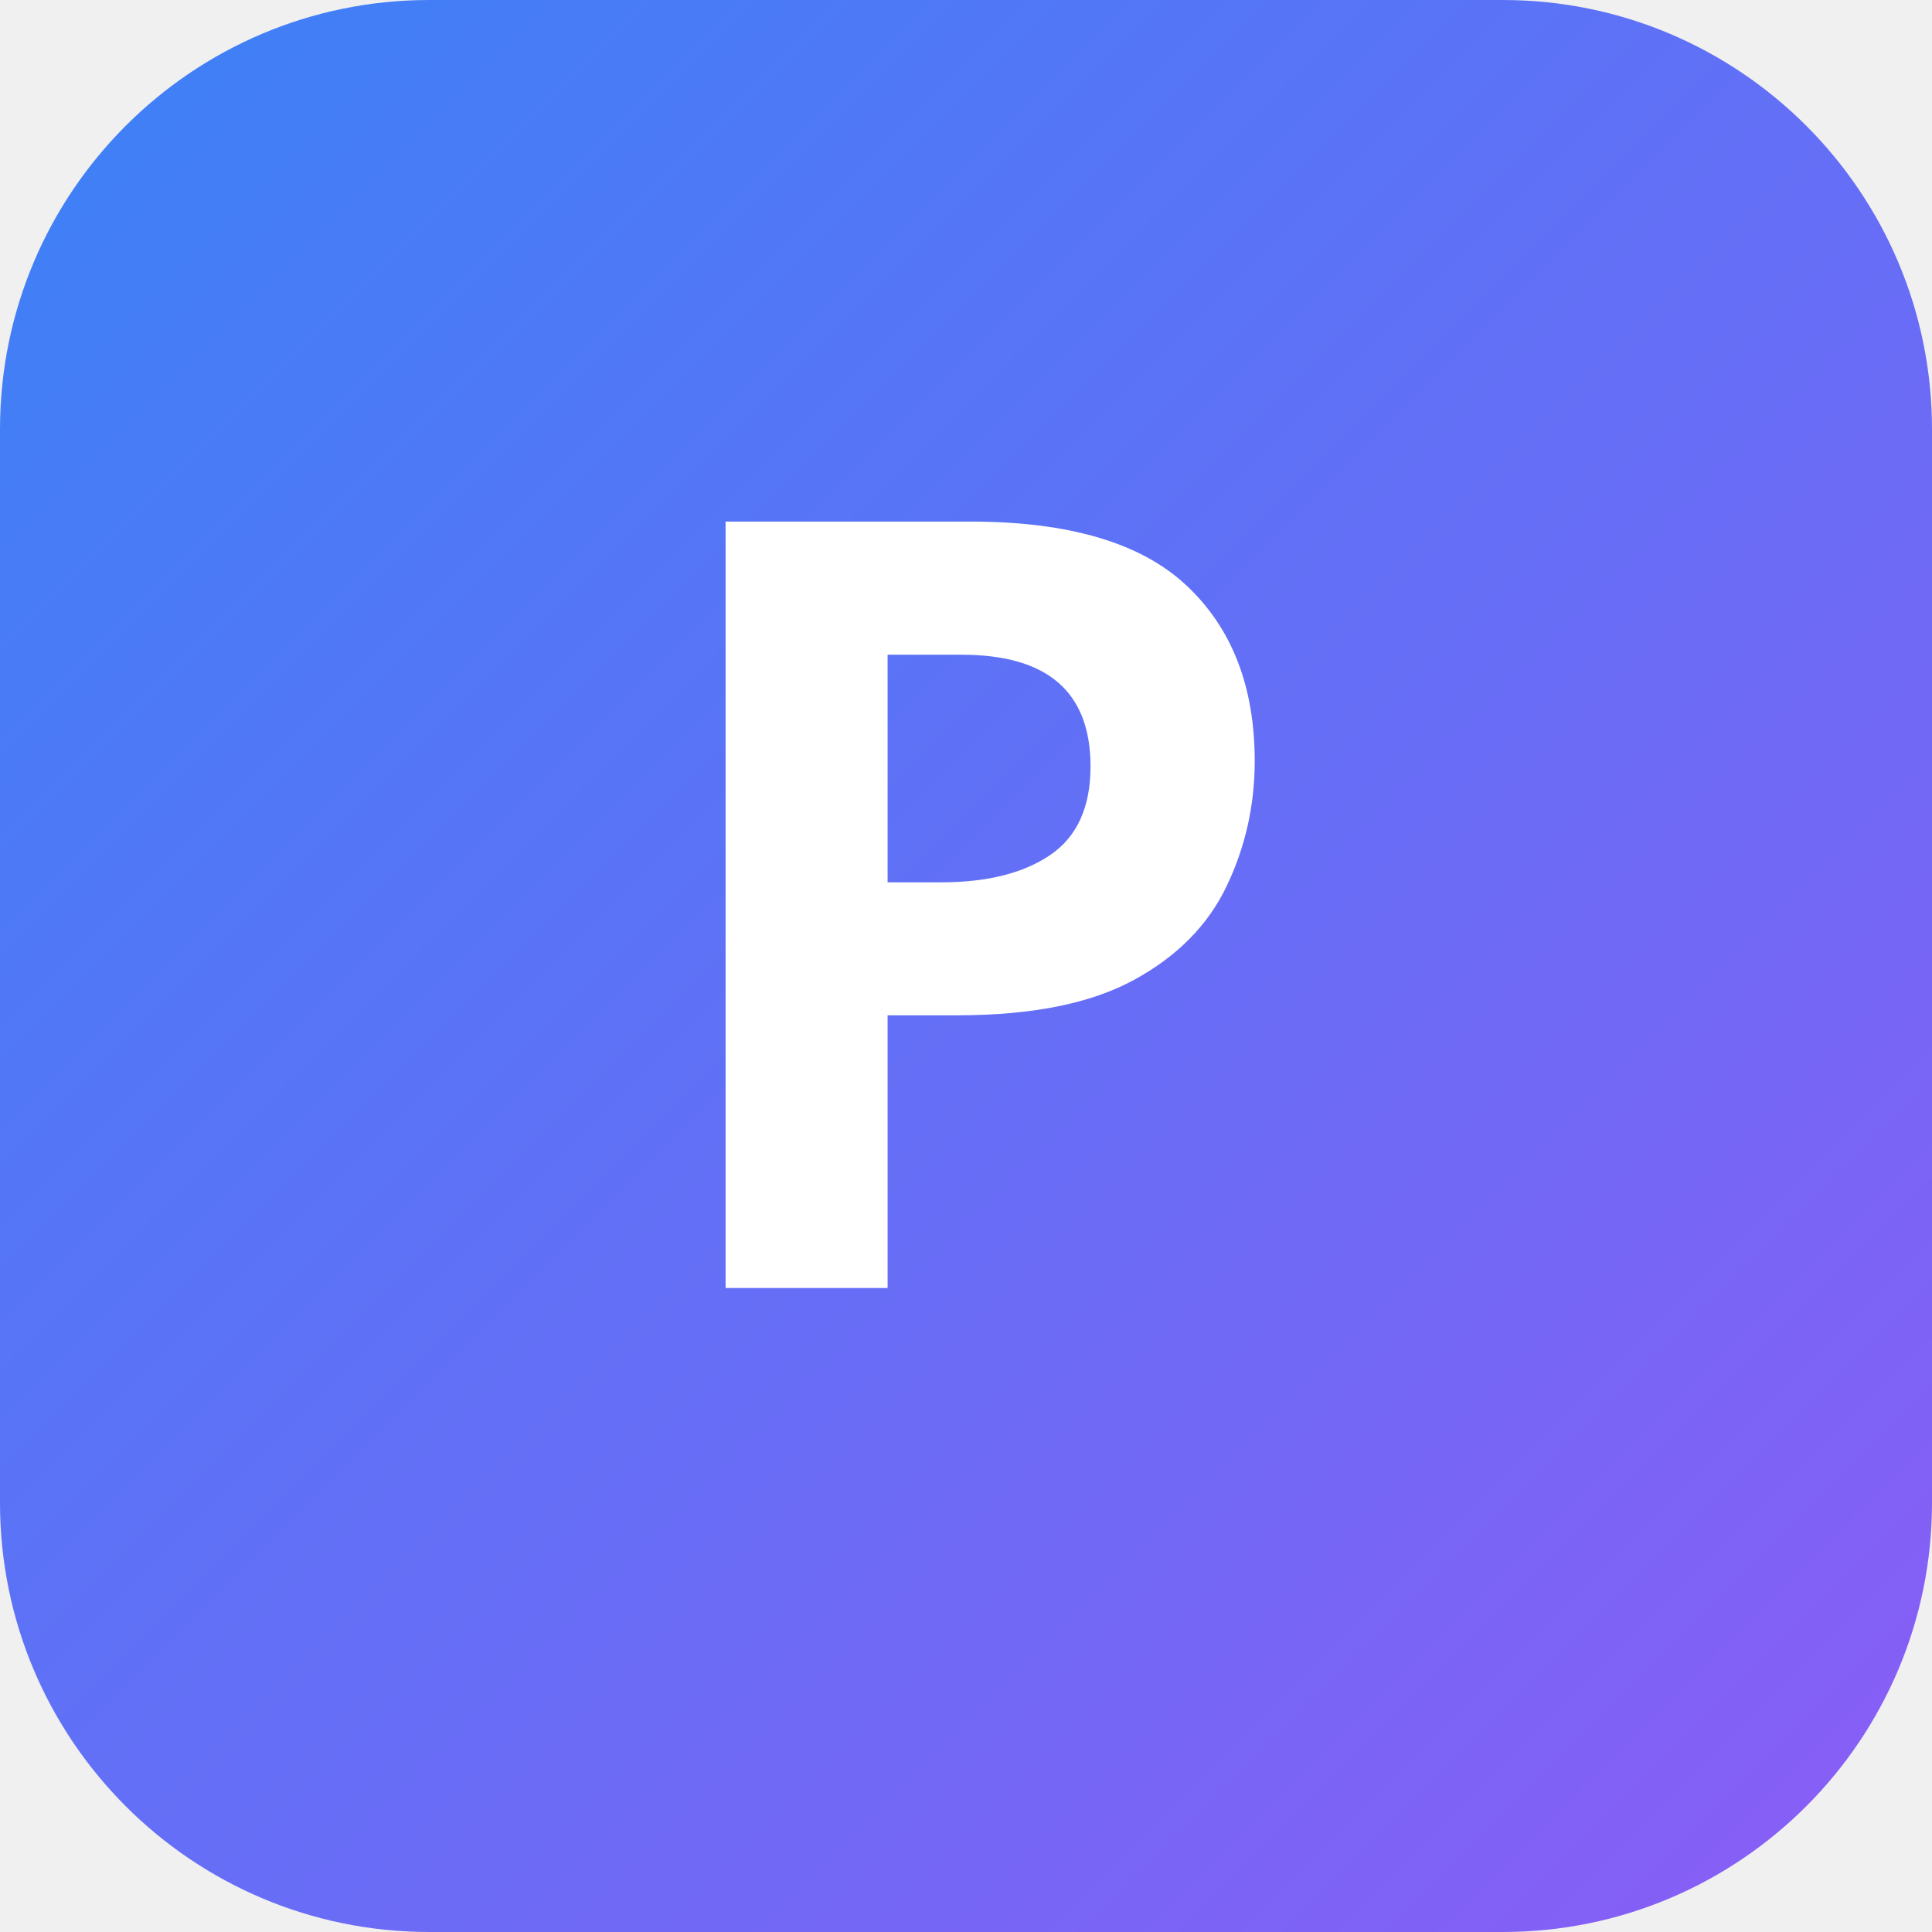
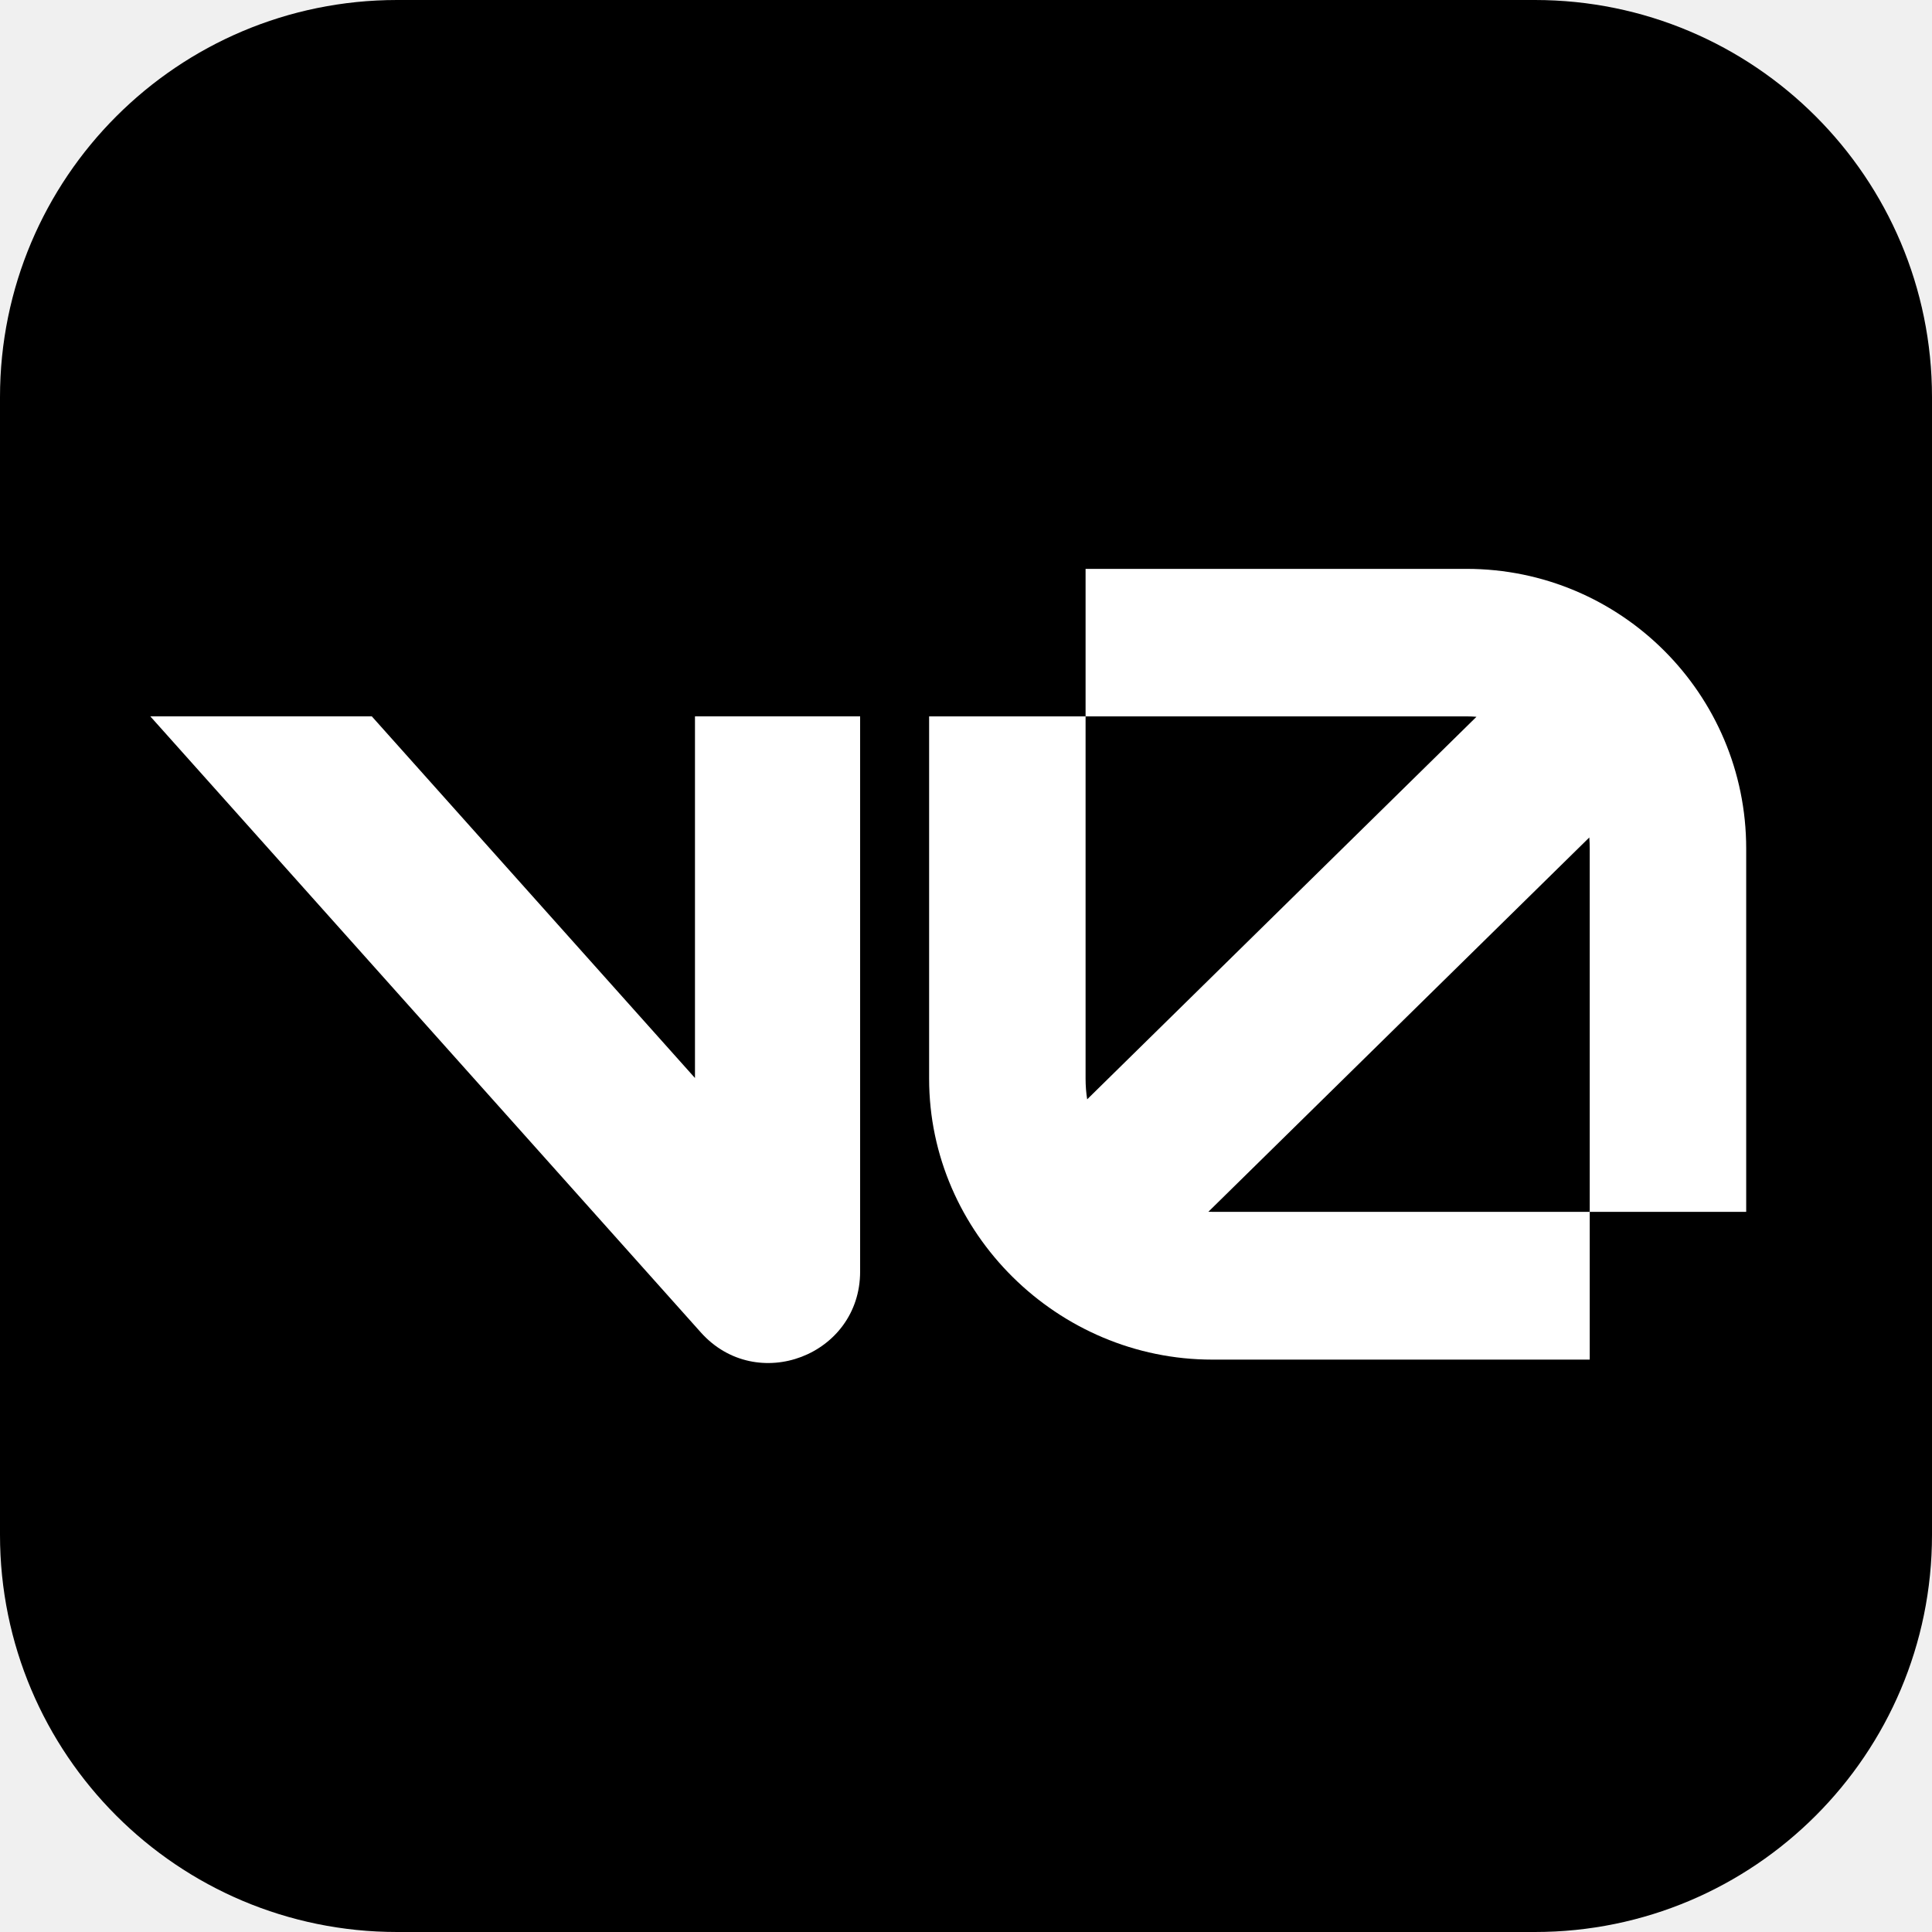
- <svg xmlns="http://www.w3.org/2000/svg" width="180" height="180" viewBox="0 0 180 180">
-   <defs>
-     <linearGradient id="icon-grad" x1="0%" y1="0%" x2="100%" y2="100%">
-       <stop offset="0%" stop-color="#3b82f6" />
-       <stop offset="100%" stop-color="#8b5cf6" />
-     </linearGradient>
-   </defs>
-   <rect width="180" height="180" rx="40" fill="url(#icon-grad)" />
-   <text x="90" y="120" text-anchor="middle" font-family="system-ui, sans-serif" font-size="100" font-weight="bold" fill="white">P</text>
+ <svg xmlns="http://www.w3.org/2000/svg" width="180" height="180" viewBox="0 0 180 180" fill="none">
+   <rect width="180" height="180" rx="37" fill="black" />
+   <g style="transform: scale(95%); transform-origin: center">
+     <path fill="white" d="M101.141 53H136.632C151.023 53 162.689 64.666 162.689 79.057V112.904H148.112V79.057C148.112 78.71 148.098 78.366 148.072 78.025L112.581 112.898C112.701 112.902 112.821 112.904 112.941 112.904H148.112V126.672H112.941C98.55 126.672 86.564 114.891 86.564 100.5V66.743H101.141V100.5C101.141 101.15 101.191 101.792 101.289 102.422L137.56 66.782C137.255 66.756 136.945 66.743 136.632 66.743H101.141V53Z" />
+     <path fill="white" d="M65.293 124.136L14 66.737H34.636L64.749 100.436V66.737H80.136V118.47C80.136 126.278 70.495 129.958 65.293 124.136Z" />
+   </g>
</svg>
